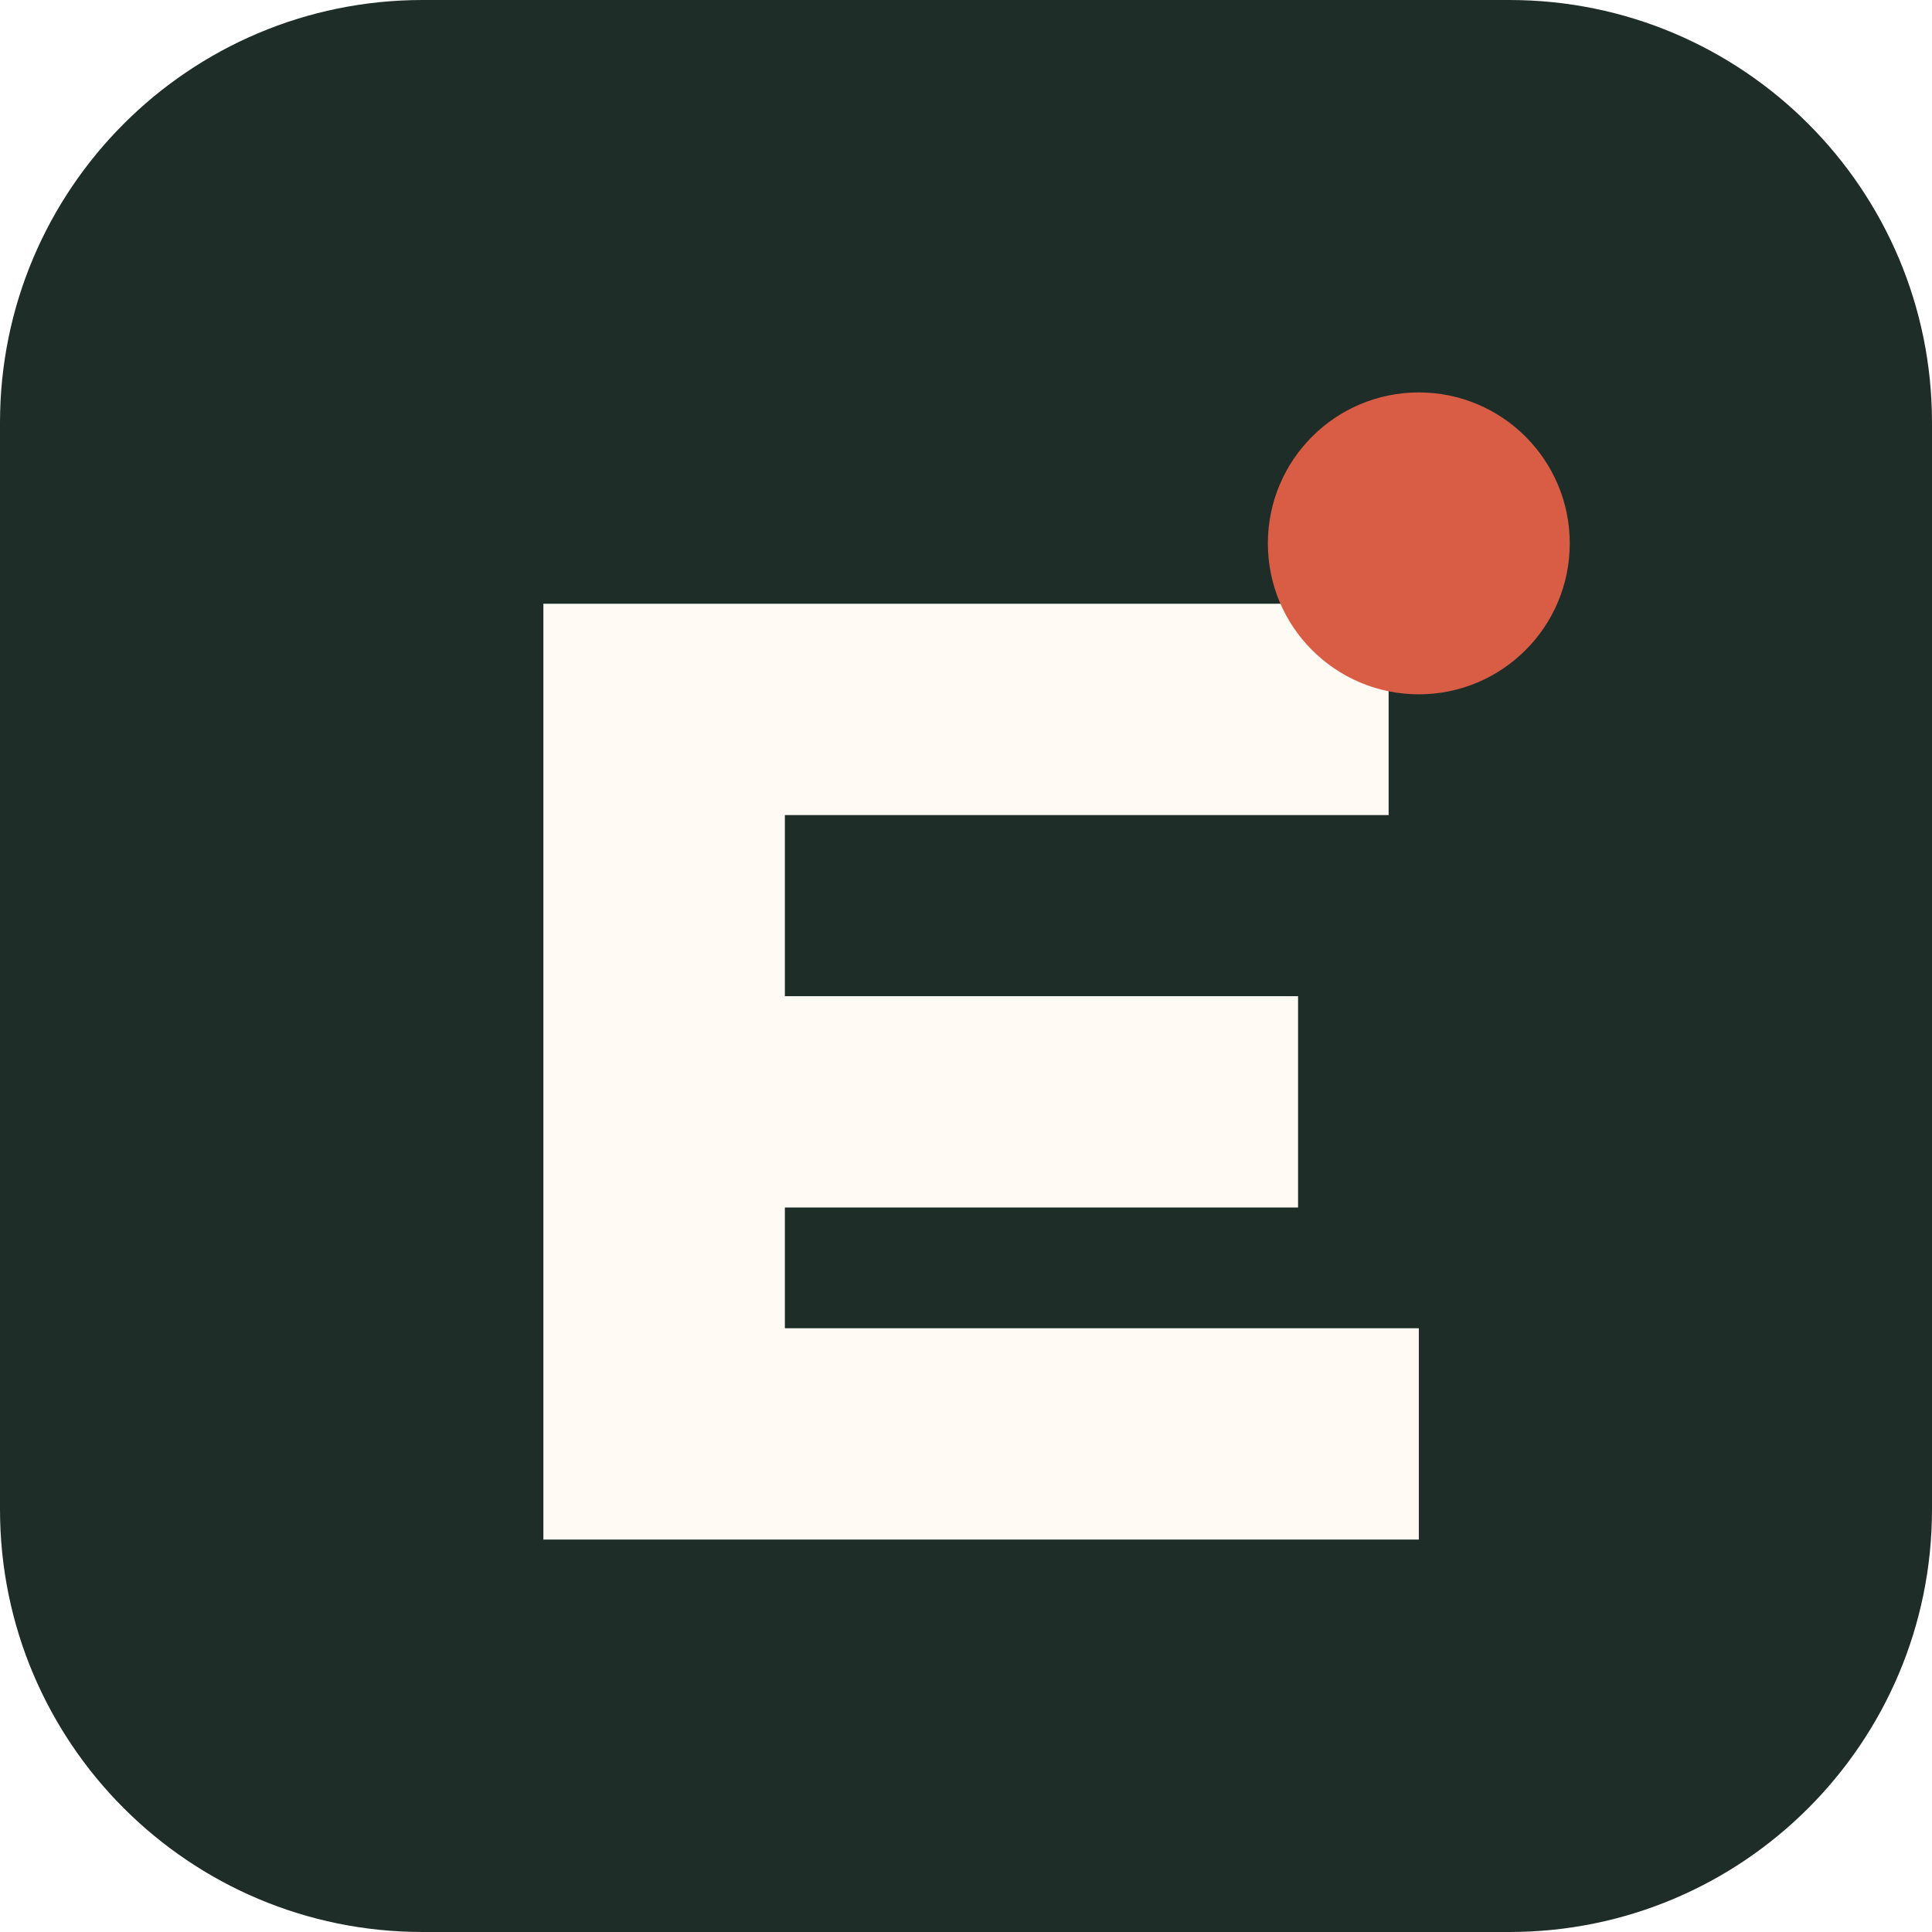
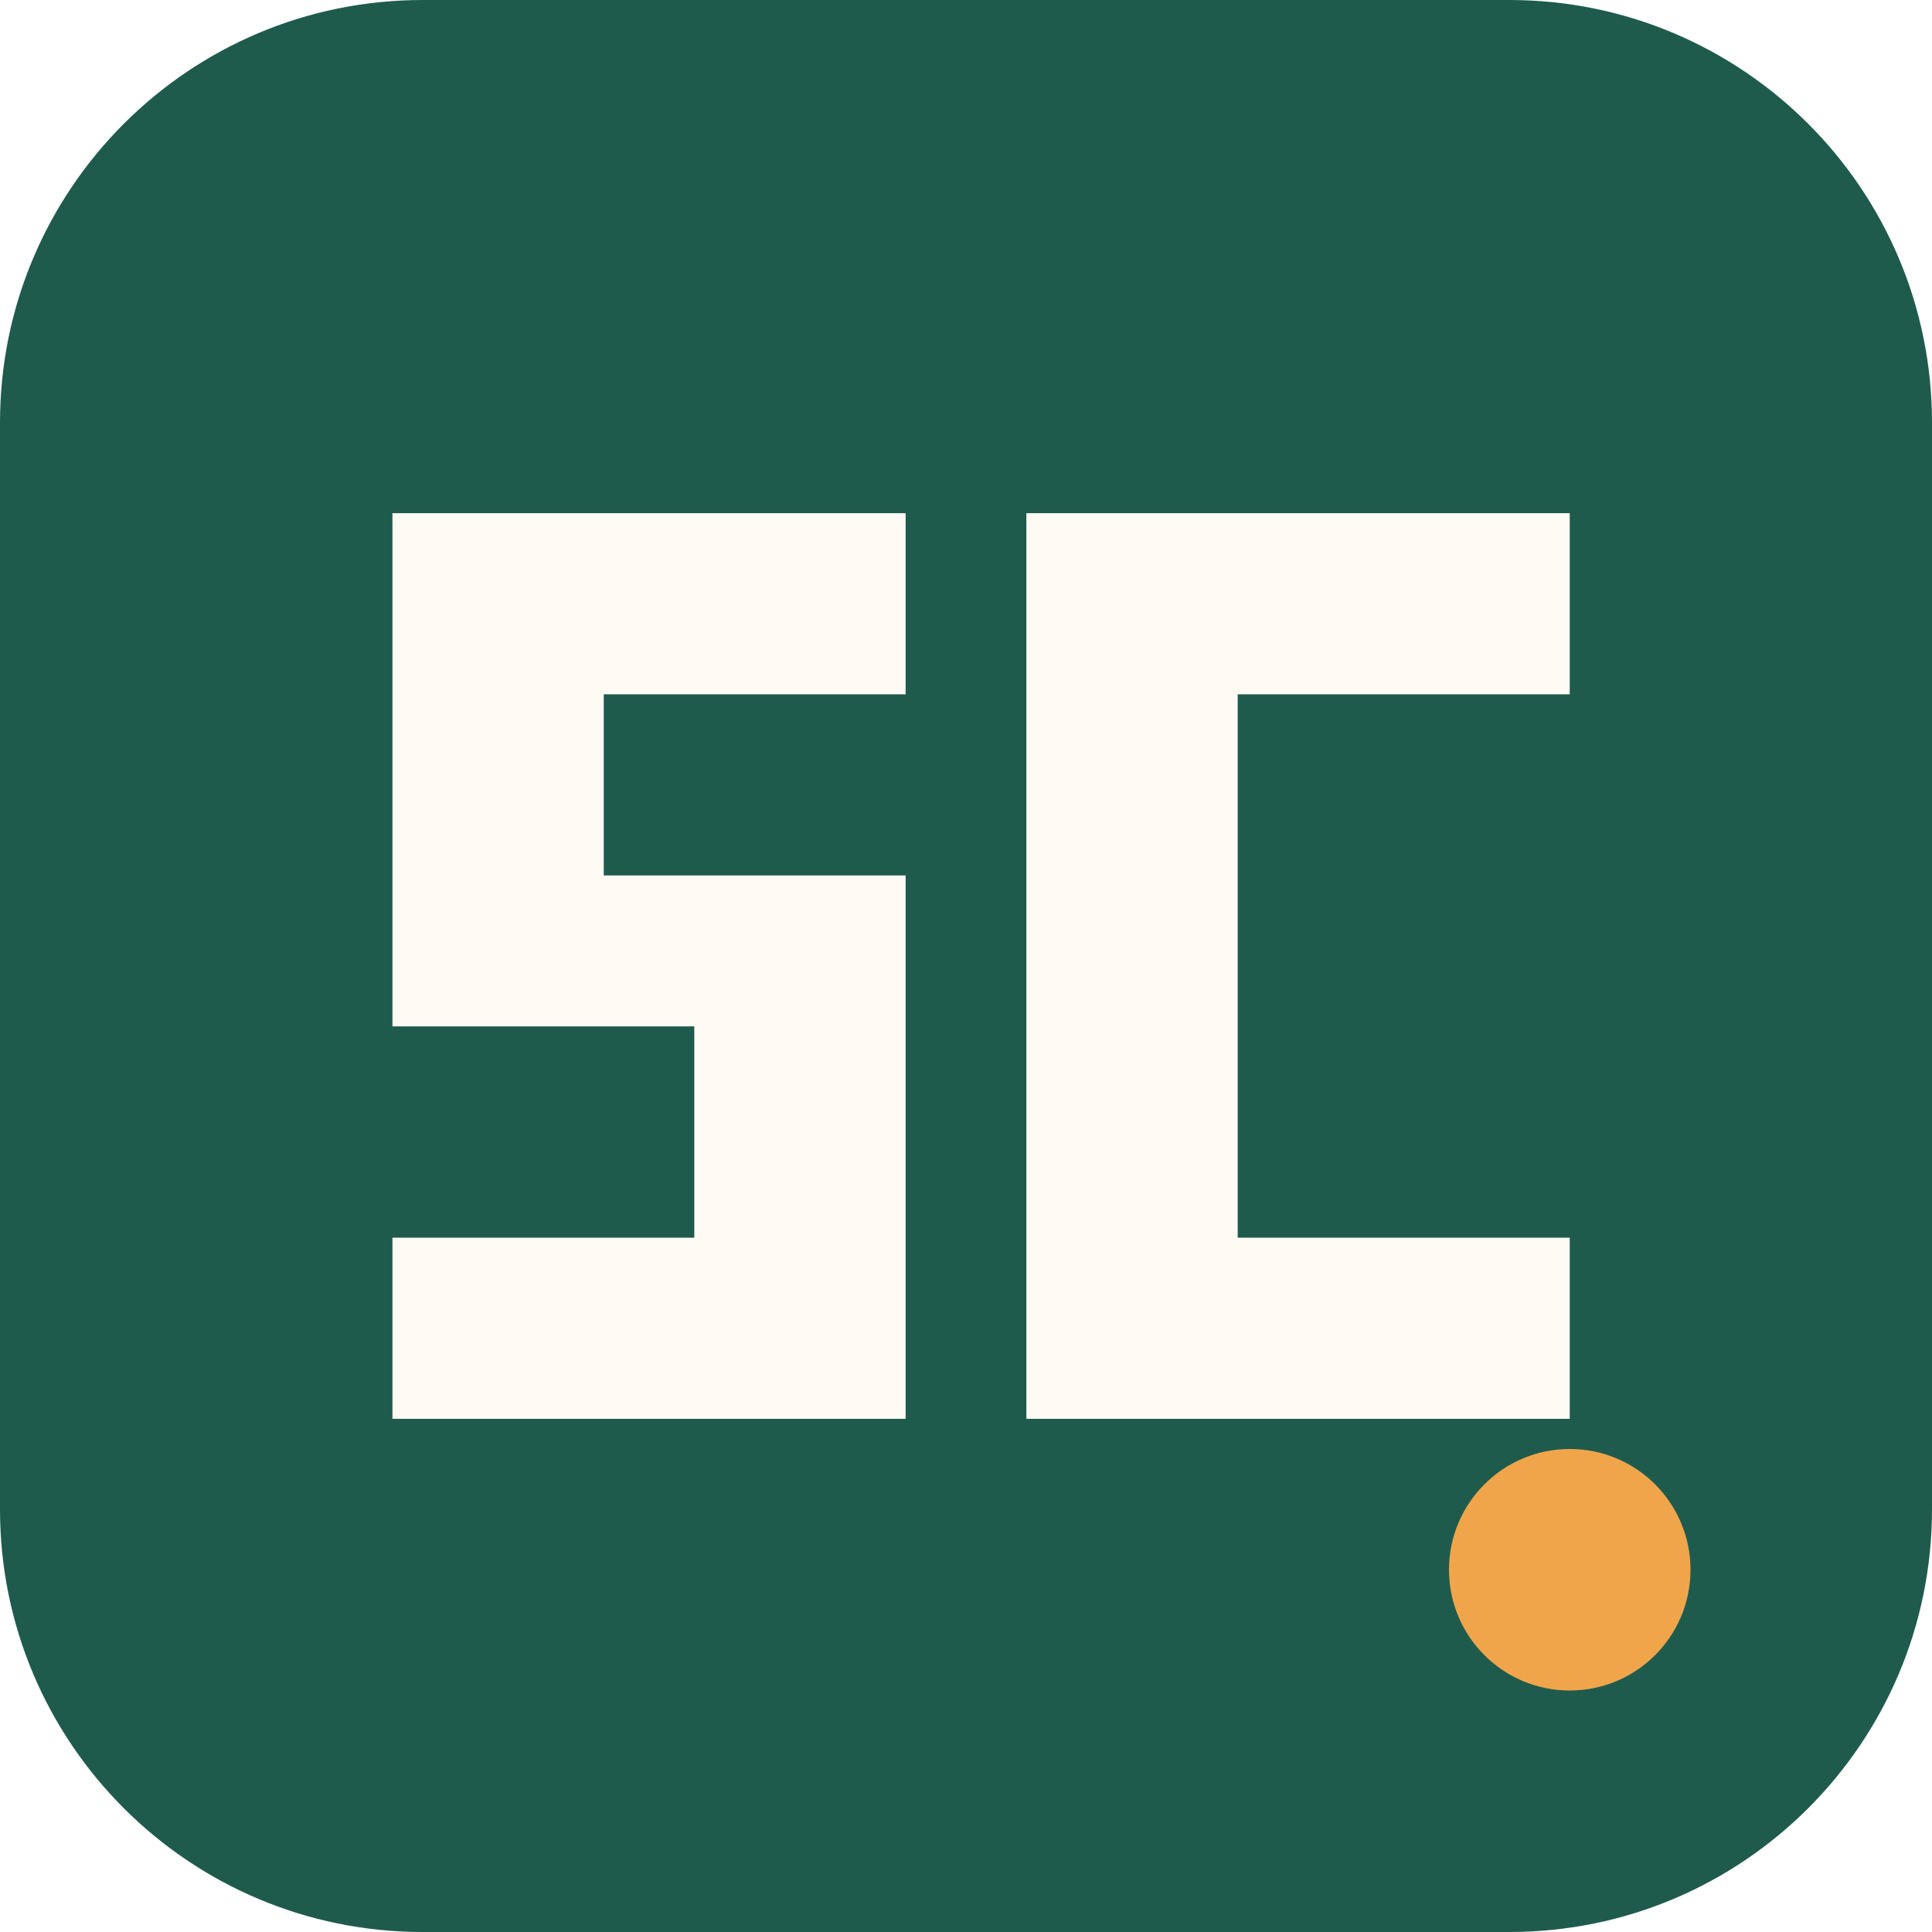
- <svg xmlns="http://www.w3.org/2000/svg" viewBox="0 0 64 64" role="img" aria-label="Everyday AI Apps">
-   <rect width="64" height="64" rx="14" fill="#1f2d29" />
-   <path d="M18 20h28v7H26v6h17v7H26v4h21v7H18V20Z" fill="#fffaf4" />
-   <circle cx="47" cy="18" r="5" fill="#d95d45" />
+ <svg xmlns="http://www.w3.org/2000/svg" viewBox="0 0 64 64" role="img" aria-label="Station Cat">
+   <rect width="64" height="64" rx="14" fill="#1f5b4d" />
+   <path d="M30 17H13v17h10v7H13v6h17V29H20v-6h10Z" fill="#fffaf4" />
+   <path d="M52 17H34v30h18v-6H41V23h11Z" fill="#fffaf4" />
+   <circle cx="52" cy="52" r="4" fill="#f1a54b" />
</svg>
